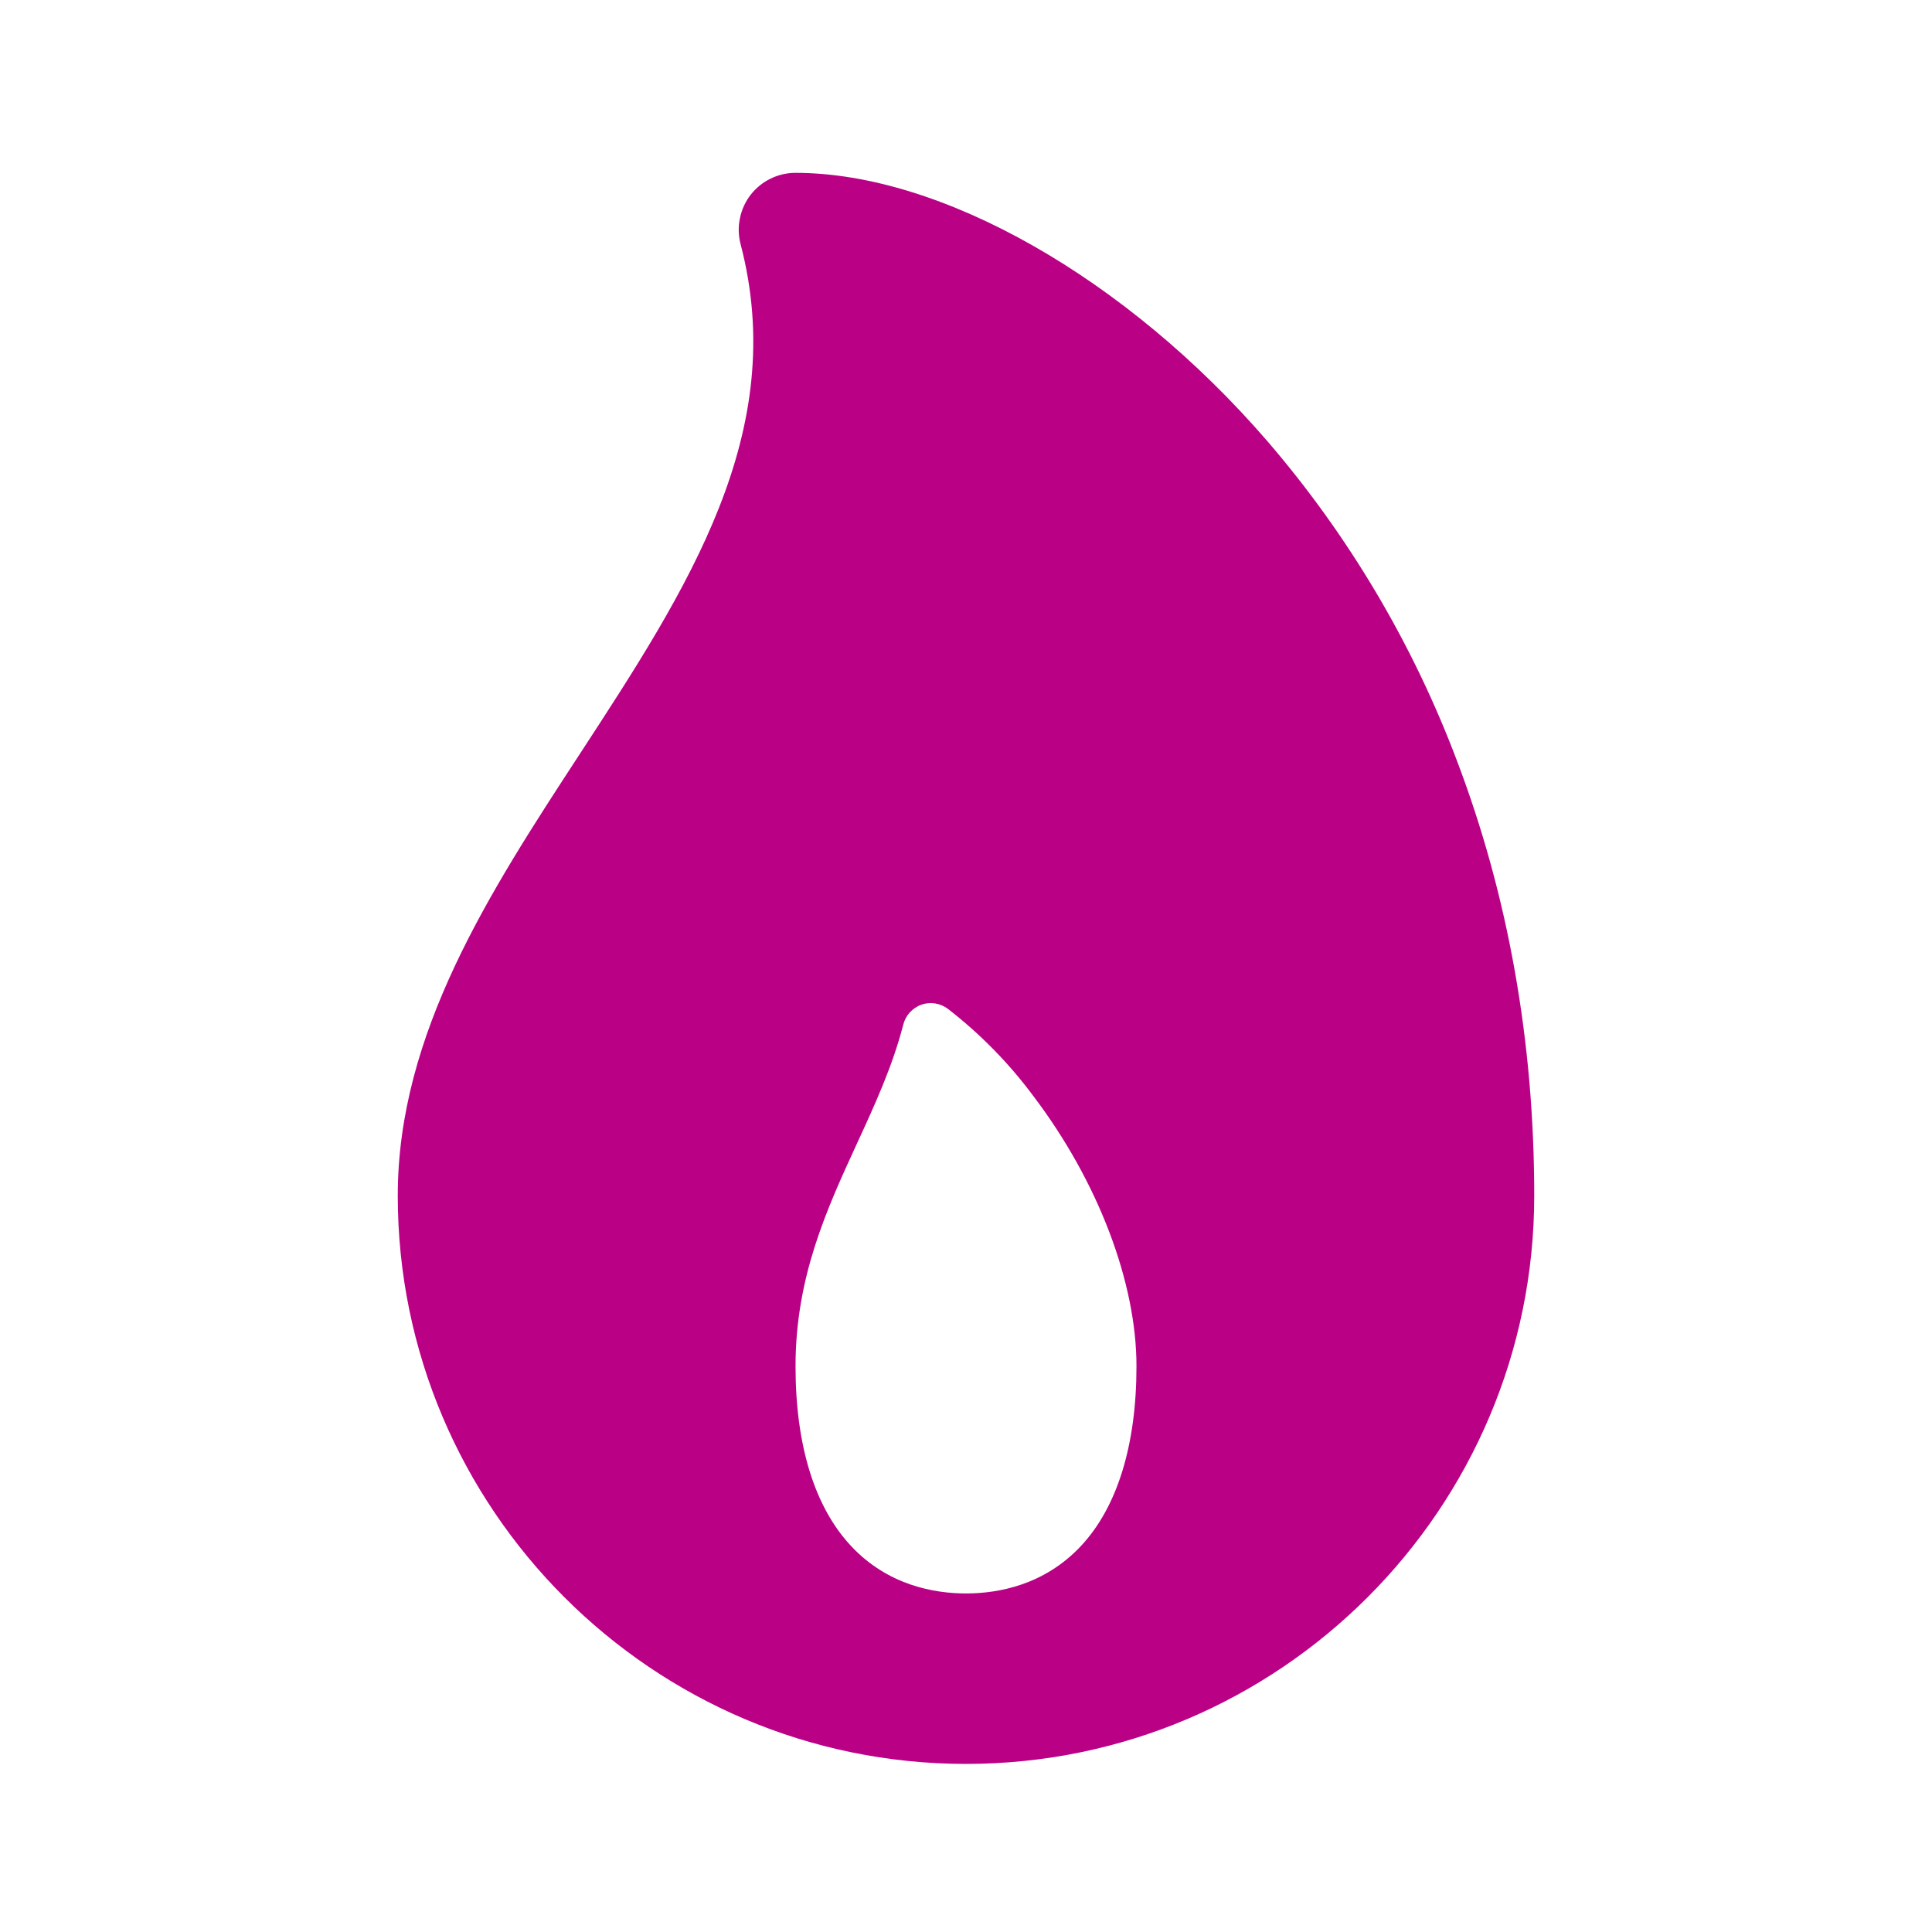
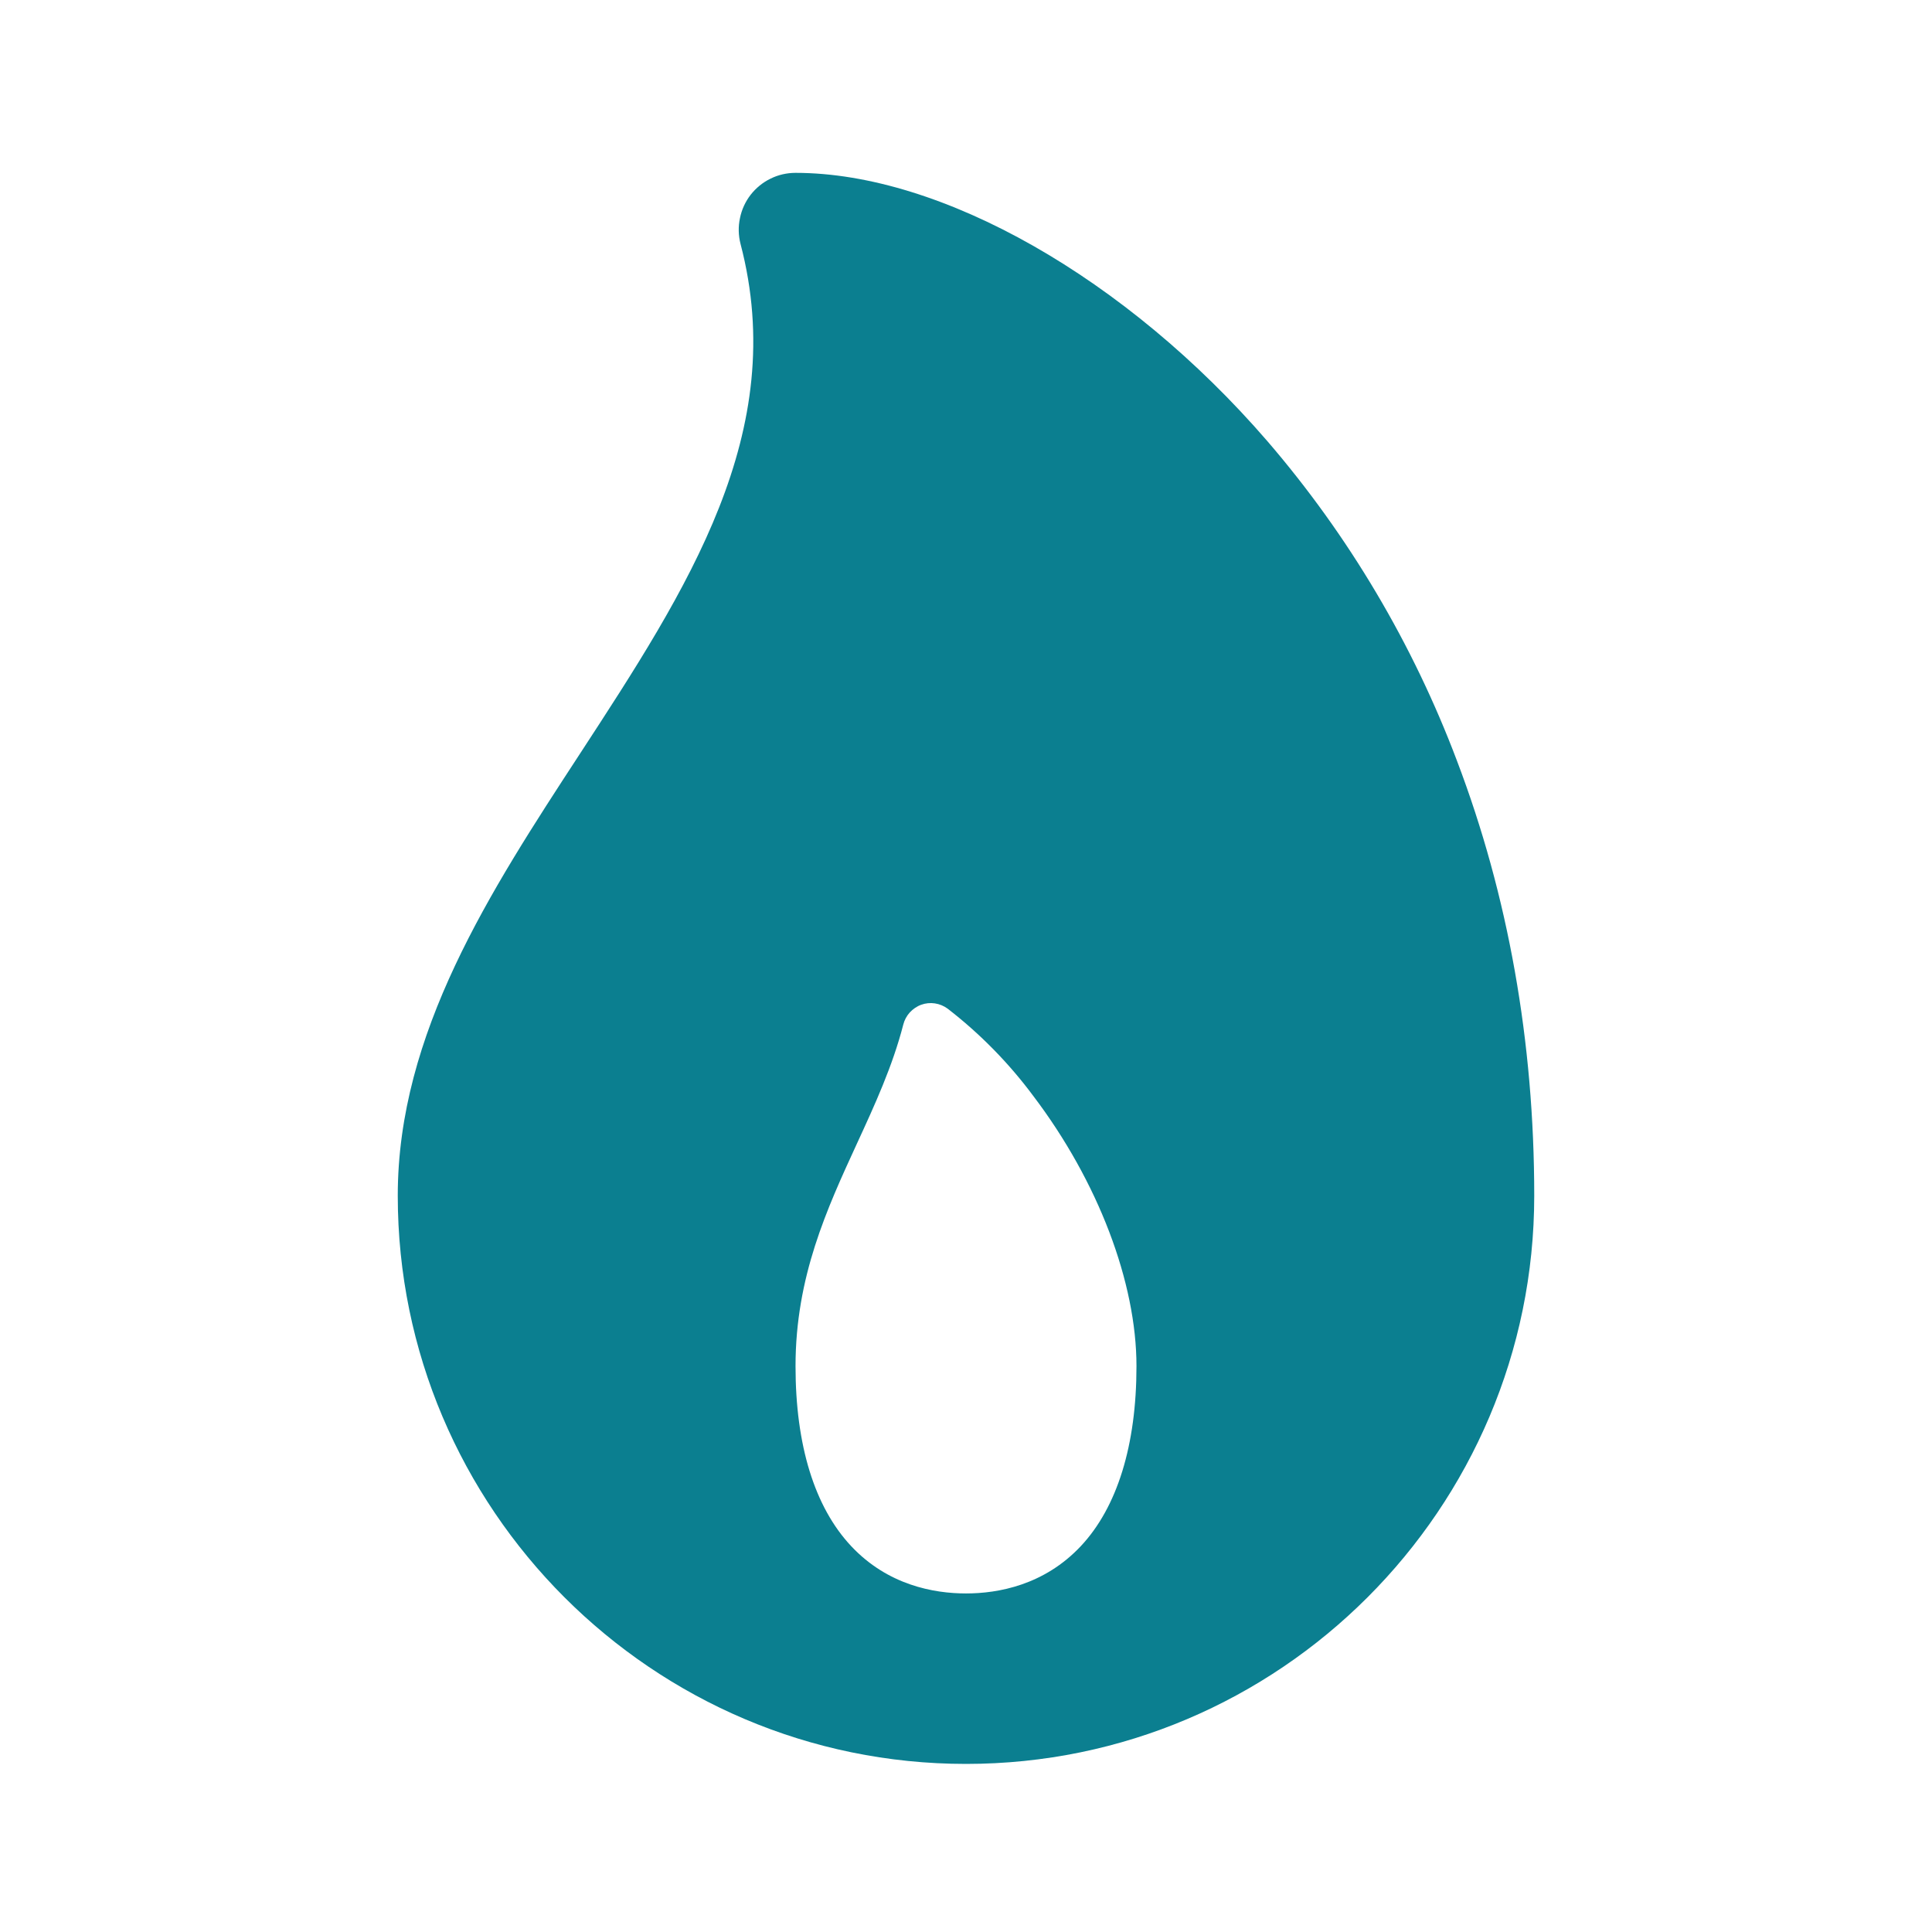
<svg xmlns="http://www.w3.org/2000/svg" width="17" height="17" viewBox="0 0 17 17" fill="none">
-   <path d="M12.82 6.694C12.432 5.666 11.868 4.714 11.152 3.882C9.912 2.447 8.283 1.521 7 1.521C6.924 1.521 6.848 1.538 6.78 1.572C6.712 1.605 6.652 1.654 6.605 1.714C6.558 1.775 6.526 1.845 6.511 1.92C6.495 1.994 6.497 2.072 6.516 2.146C6.95 3.802 6.051 5.179 5.1 6.637C4.312 7.844 3.5 9.091 3.5 10.521C3.5 13.277 5.743 15.521 8.5 15.521C11.257 15.521 13.5 13.277 13.5 10.521C13.5 9.167 13.271 7.88 12.82 6.694ZM9.51 13.605C9.188 13.948 8.783 14.021 8.5 14.021C8.217 14.021 7.812 13.948 7.49 13.605C7.167 13.261 7 12.716 7 12.021C7 11.235 7.276 10.637 7.542 10.059C7.697 9.723 7.854 9.381 7.948 9.016C7.958 8.976 7.978 8.939 8.005 8.909C8.033 8.879 8.067 8.855 8.106 8.841C8.144 8.827 8.186 8.823 8.226 8.829C8.267 8.835 8.305 8.851 8.338 8.875C8.624 9.096 8.878 9.355 9.094 9.646C9.662 10.396 10 11.284 10 12.021C10 12.716 9.831 13.263 9.51 13.605Z" fill="#BA0186" />
+   <path d="M12.82 6.694C12.432 5.666 11.868 4.714 11.152 3.882C9.912 2.447 8.283 1.521 7 1.521C6.924 1.521 6.848 1.538 6.78 1.572C6.712 1.605 6.652 1.654 6.605 1.714C6.558 1.775 6.526 1.845 6.511 1.92C6.495 1.994 6.497 2.072 6.516 2.146C6.95 3.802 6.051 5.179 5.1 6.637C4.312 7.844 3.5 9.091 3.5 10.521C3.5 13.277 5.743 15.521 8.5 15.521C11.257 15.521 13.5 13.277 13.5 10.521C13.5 9.167 13.271 7.88 12.82 6.694ZM9.51 13.605C9.188 13.948 8.783 14.021 8.5 14.021C8.217 14.021 7.812 13.948 7.49 13.605C7.167 13.261 7 12.716 7 12.021C7 11.235 7.276 10.637 7.542 10.059C7.697 9.723 7.854 9.381 7.948 9.016C7.958 8.976 7.978 8.939 8.005 8.909C8.033 8.879 8.067 8.855 8.106 8.841C8.144 8.827 8.186 8.823 8.226 8.829C8.267 8.835 8.305 8.851 8.338 8.875C8.624 9.096 8.878 9.355 9.094 9.646C9.662 10.396 10 11.284 10 12.021C10 12.716 9.831 13.263 9.51 13.605Z" fill="#0B7F90" />
</svg>
